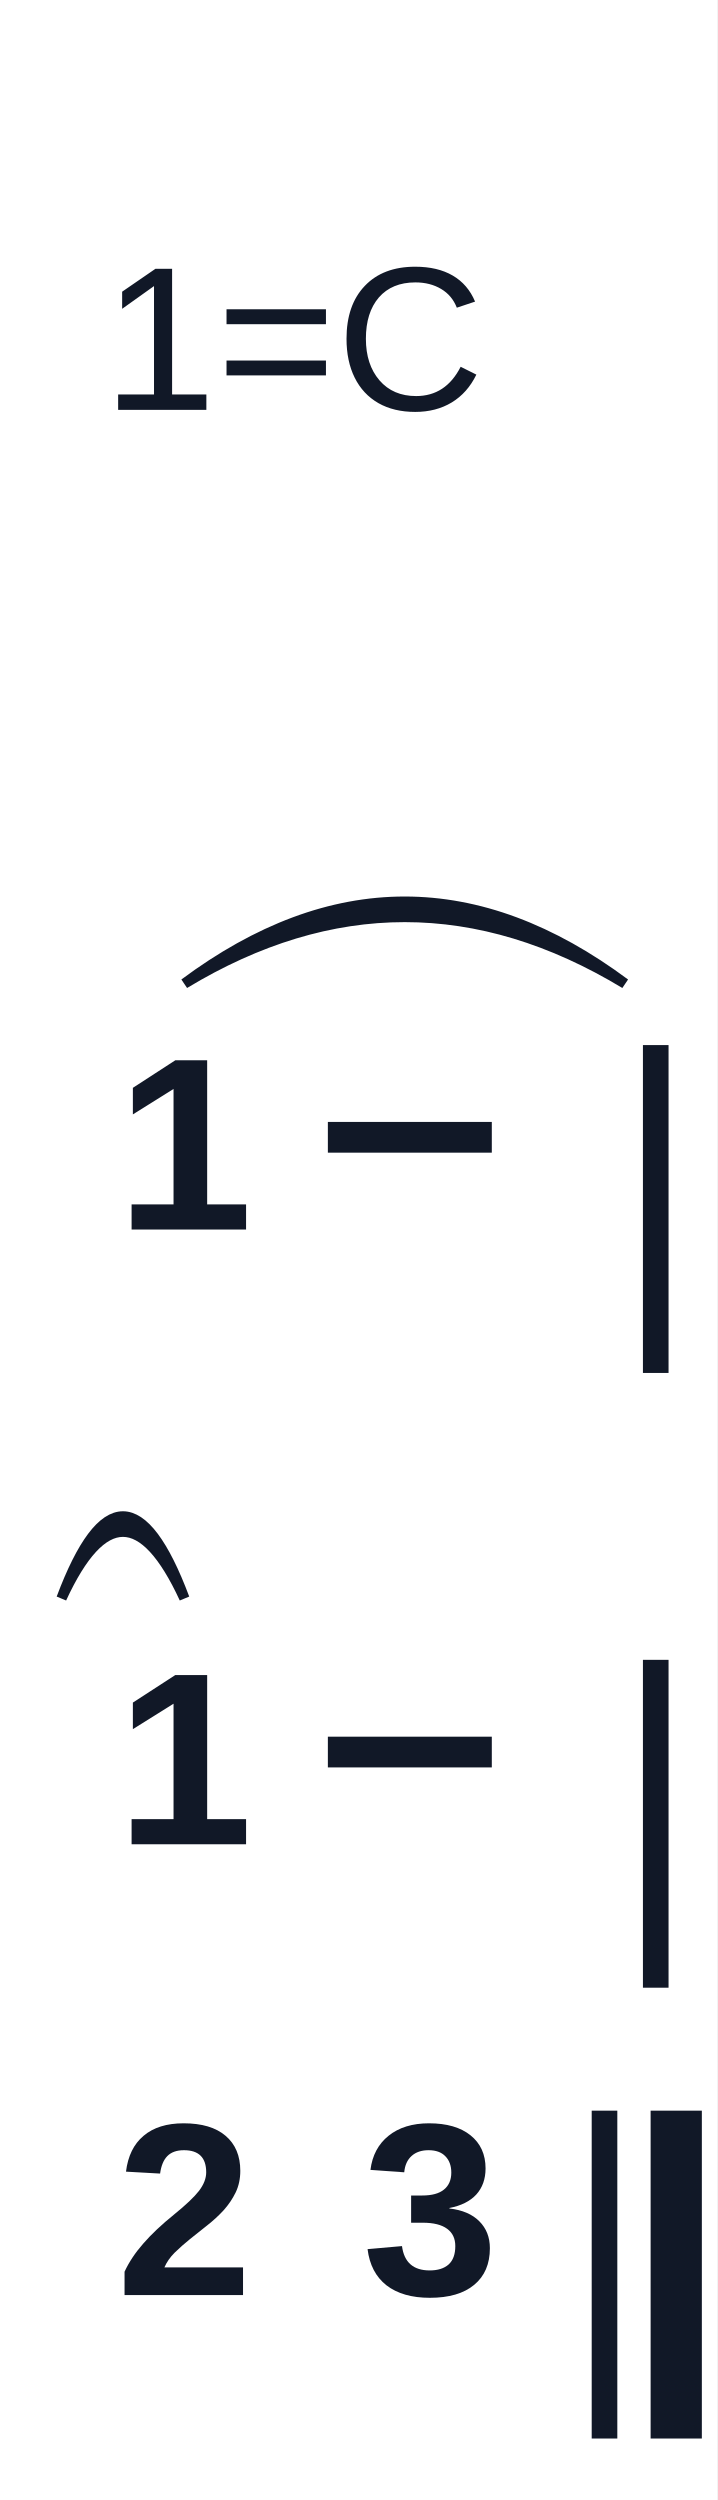
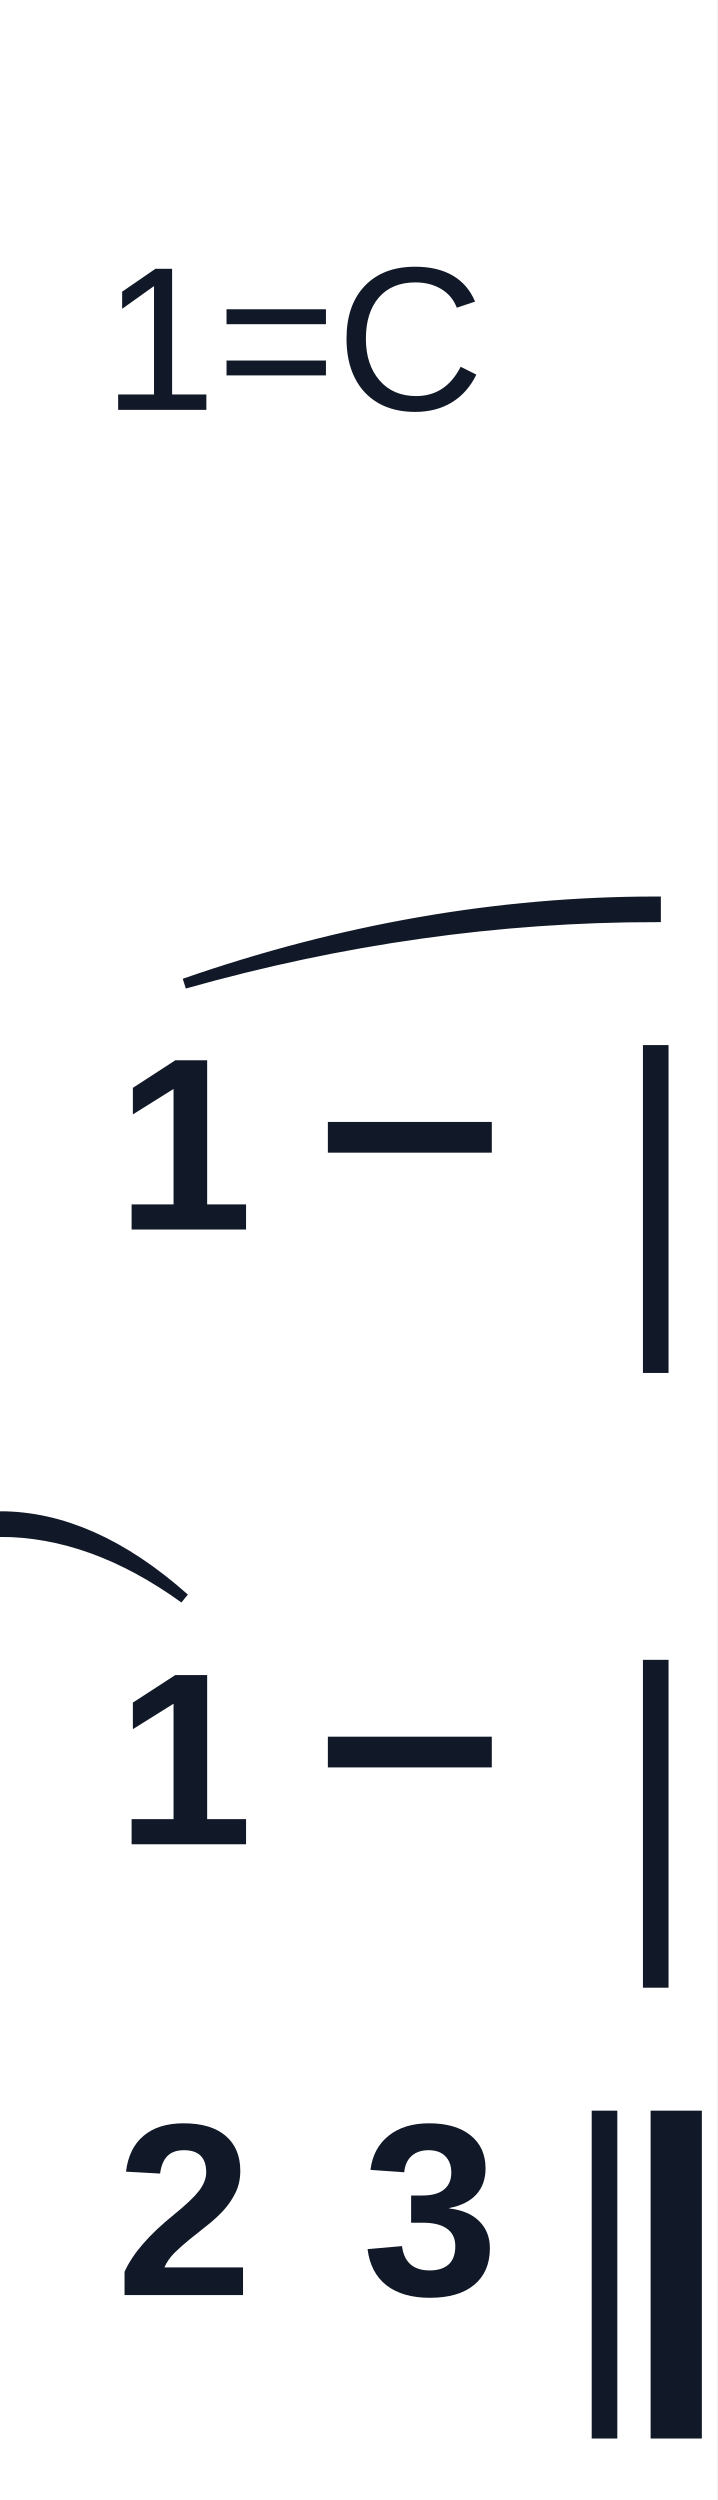
<svg xmlns="http://www.w3.org/2000/svg" width="70" height="244" viewBox="0 0 70 244" style="color: #111827">
  <defs>
    <style>
.title { fill: currentColor; font-family: Arial, Helvetica, sans-serif; font-size: 32px; font-weight: 700; }
.subtitle { fill: currentColor; font-family: Arial, Helvetica, sans-serif; font-size: 20px; font-weight: 400; }
.metadata { fill: currentColor; font-family: Arial, Helvetica, sans-serif; font-size: 20px; font-weight: 400; }
.line-label { fill: currentColor; font-family: Arial, Helvetica, sans-serif; font-size: 16px; font-weight: 700; }
.note { fill: currentColor; font-family: Arial, Helvetica, sans-serif; font-size: 24px; font-weight: 700; }
.accidental { fill: currentColor; font-family: Arial, Helvetica, sans-serif; font-size: 14px; font-weight: 700; text-anchor: middle; }
.dot { fill: currentColor; }
.bar-thin { stroke: currentColor; stroke-width: 2.5; stroke-linecap: butt; }
.bar-final { stroke: currentColor; stroke-width: 5; stroke-linecap: butt; }
.tempo-mark { fill: currentColor; font-family: "Segoe UI Symbol", "Noto Music", "Noto Sans Symbols 2", Arial, Helvetica, sans-serif; font-size: 22px; font-weight: 400; }
.underline { stroke: currentColor; stroke-width: 2.5; }
.dash { stroke: currentColor; stroke-width: 3; }
.tie { fill: currentColor; stroke: currentColor; stroke-width: 1; }
.note-item { cursor: pointer; }
.note-item.active .note, .note-item.active .accidental, .note-item.active .dot { fill: #dc2626; }
.note-item.active .underline, .note-item.active .dash { stroke: #dc2626; }
</style>
  </defs>
  <rect class="page-background" x="0" y="0" width="70" height="244" fill="#ffffff" />
  <text class="metadata" x="10" y="40">1=C</text>
  <text class="metadata" x="88" y="40">4/4</text>
  <text class="tempo-mark" x="132" y="40">♩ = 120</text>
  <line class="bar-thin" x1="64" y1="102" x2="64" y2="134" />
-   <path class="tie" d="M18,96 Q39.5,80 61,96 Q39.5,83 18,96 Z" />
+   <path class="tie" d="M18,96 Q41,88 64,88 L64,89.5 Q41,89.5 18,96 Z" />
  <g class="note-item" data-note-index="0">
    <text class="note" x="18" y="120" text-anchor="middle">1</text>
    <line class="dash" x1="32" y1="111" x2="48" y2="111" />
  </g>
  <line class="bar-thin" x1="64" y1="162" x2="64" y2="194" />
-   <path class="tie" d="M6,156 Q12,140 18,156 Q12,143 6,156 Z" />
+   <path class="tie" d="M0,148 Q9,148 18,156 Q9,149.5 0,149.5 Z" />
  <g class="note-item" data-note-index="1">
    <text class="note" x="18" y="180" text-anchor="middle">1</text>
    <line class="dash" x1="32" y1="171" x2="48" y2="171" />
  </g>
  <line class="bar-thin" x1="59" y1="206" x2="59" y2="238" />
  <line class="bar-final" x1="66" y1="206" x2="66" y2="238" />
  <g class="note-item" data-note-index="2">
    <text class="note" x="18" y="224" text-anchor="middle">2</text>
  </g>
  <g class="note-item" data-note-index="3">
    <text class="note" x="42" y="224" text-anchor="middle">3</text>
  </g>
</svg>
